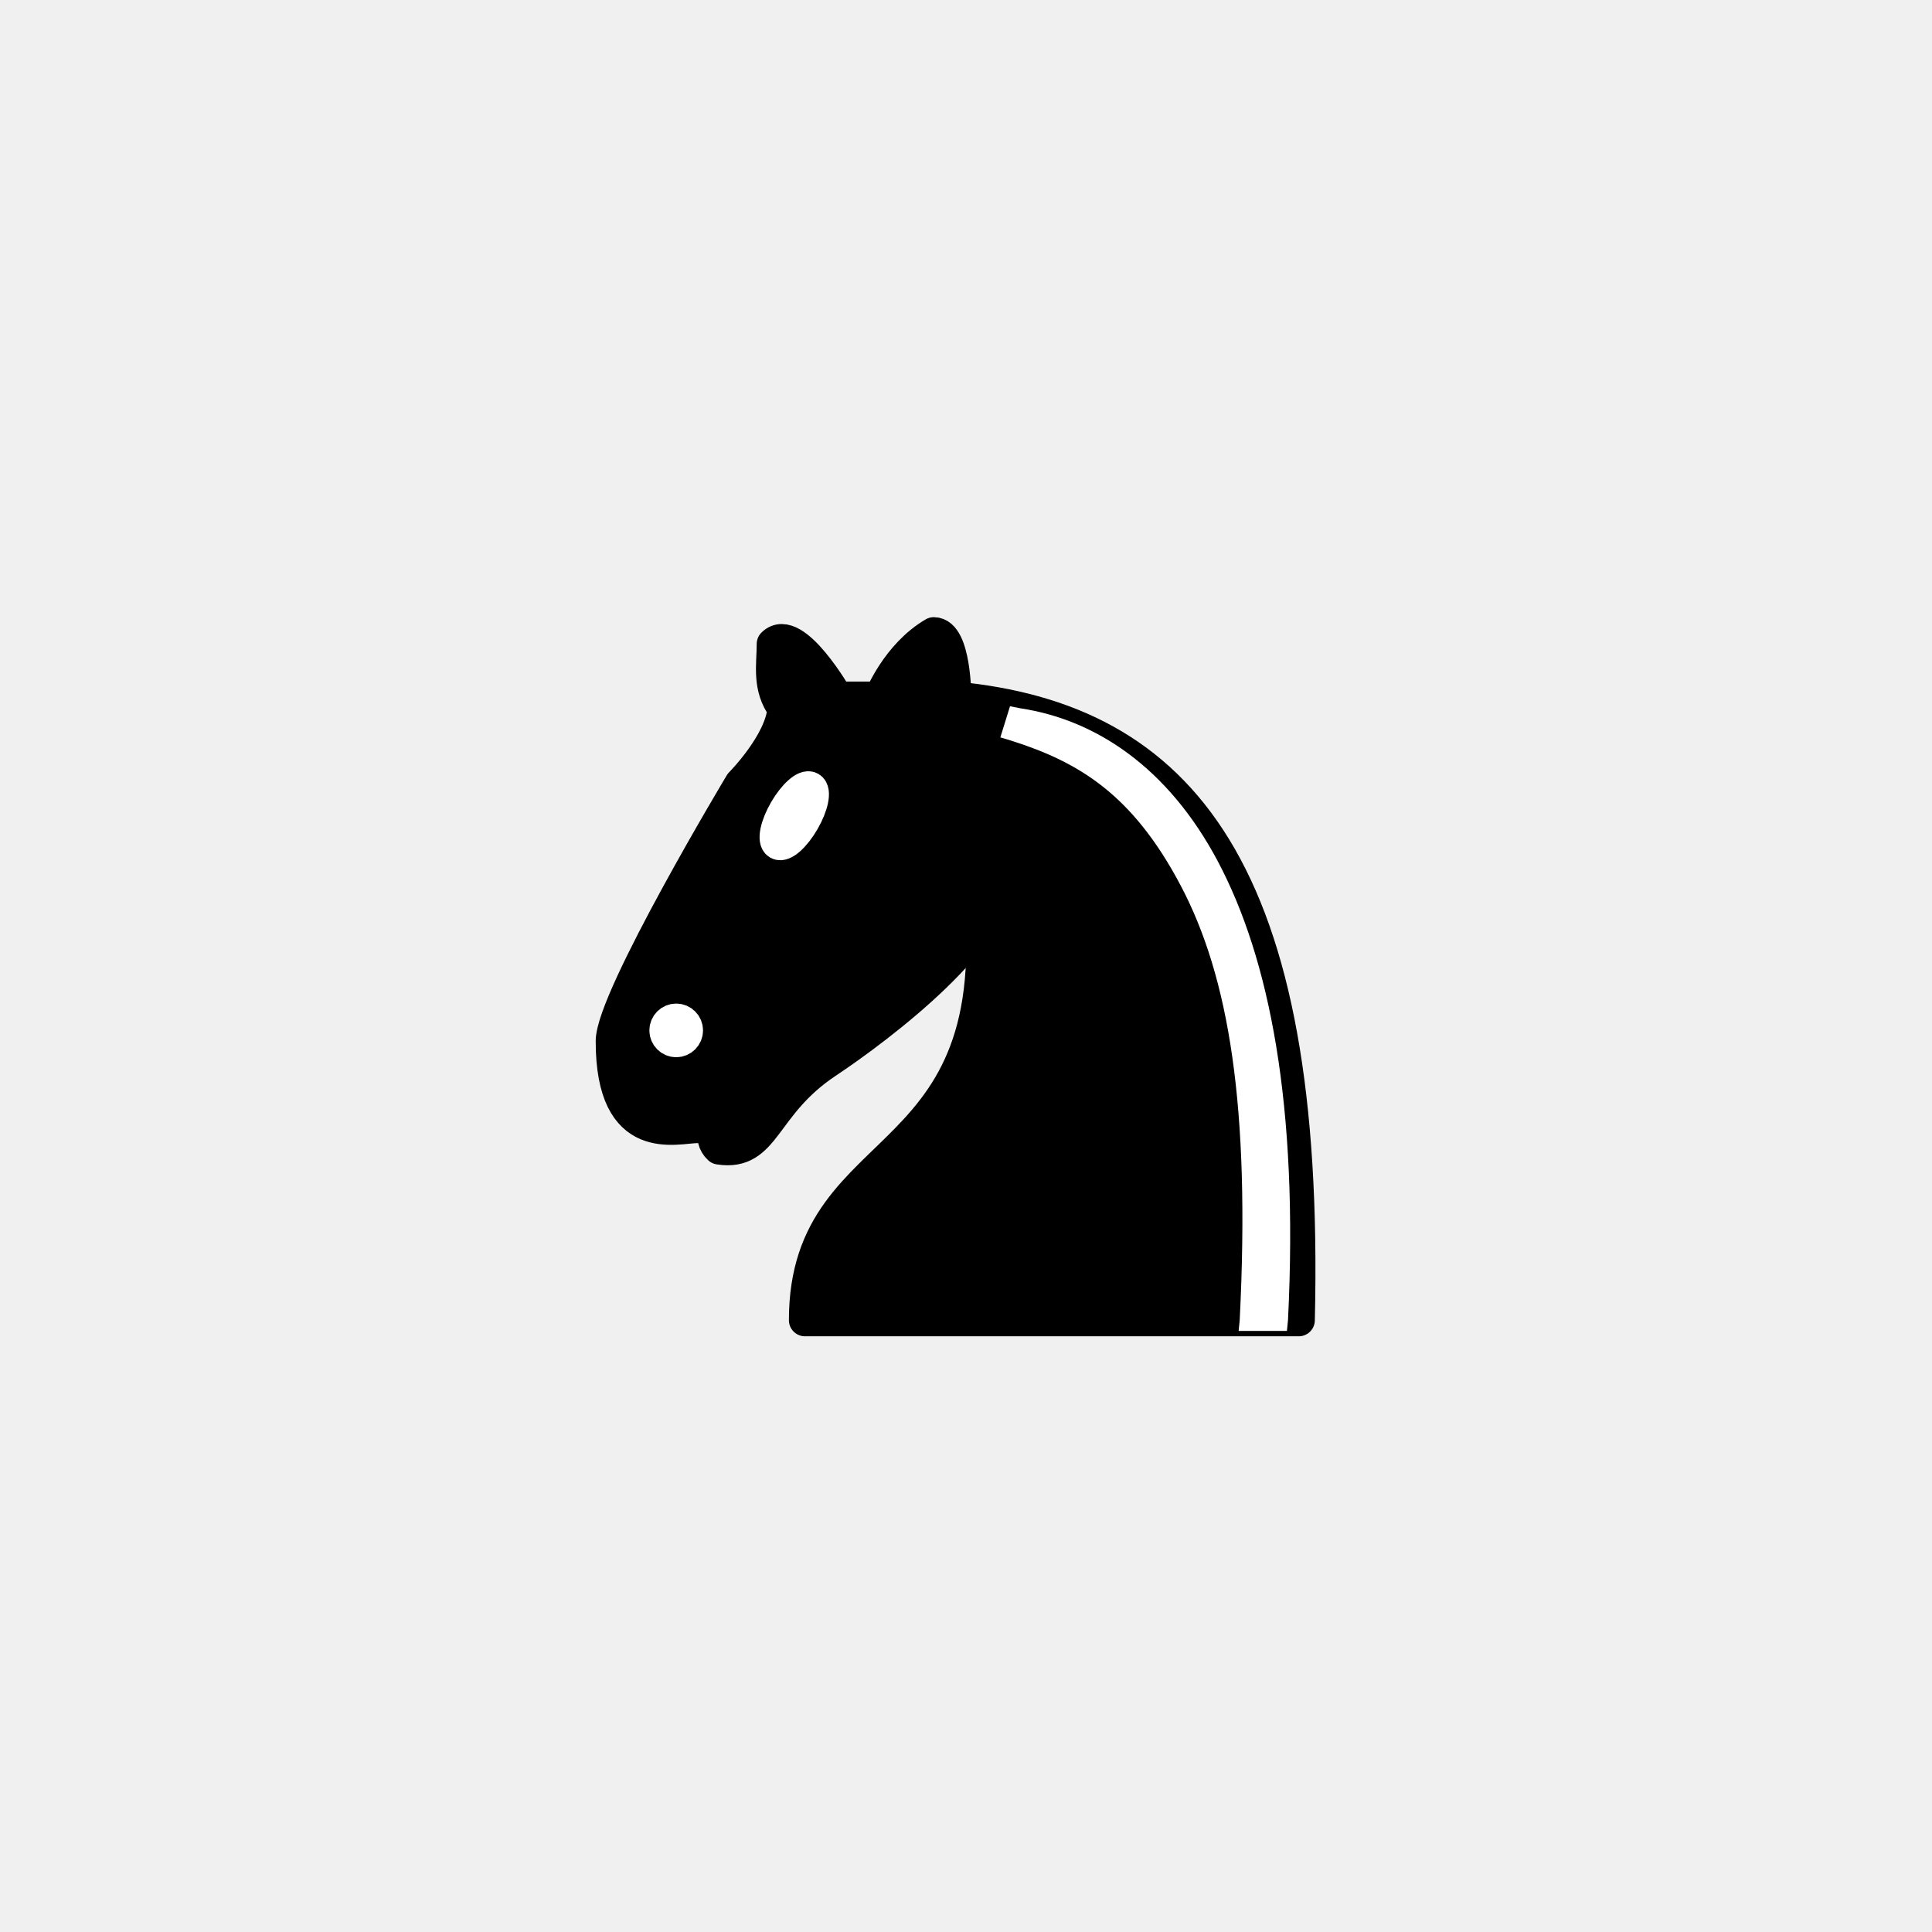
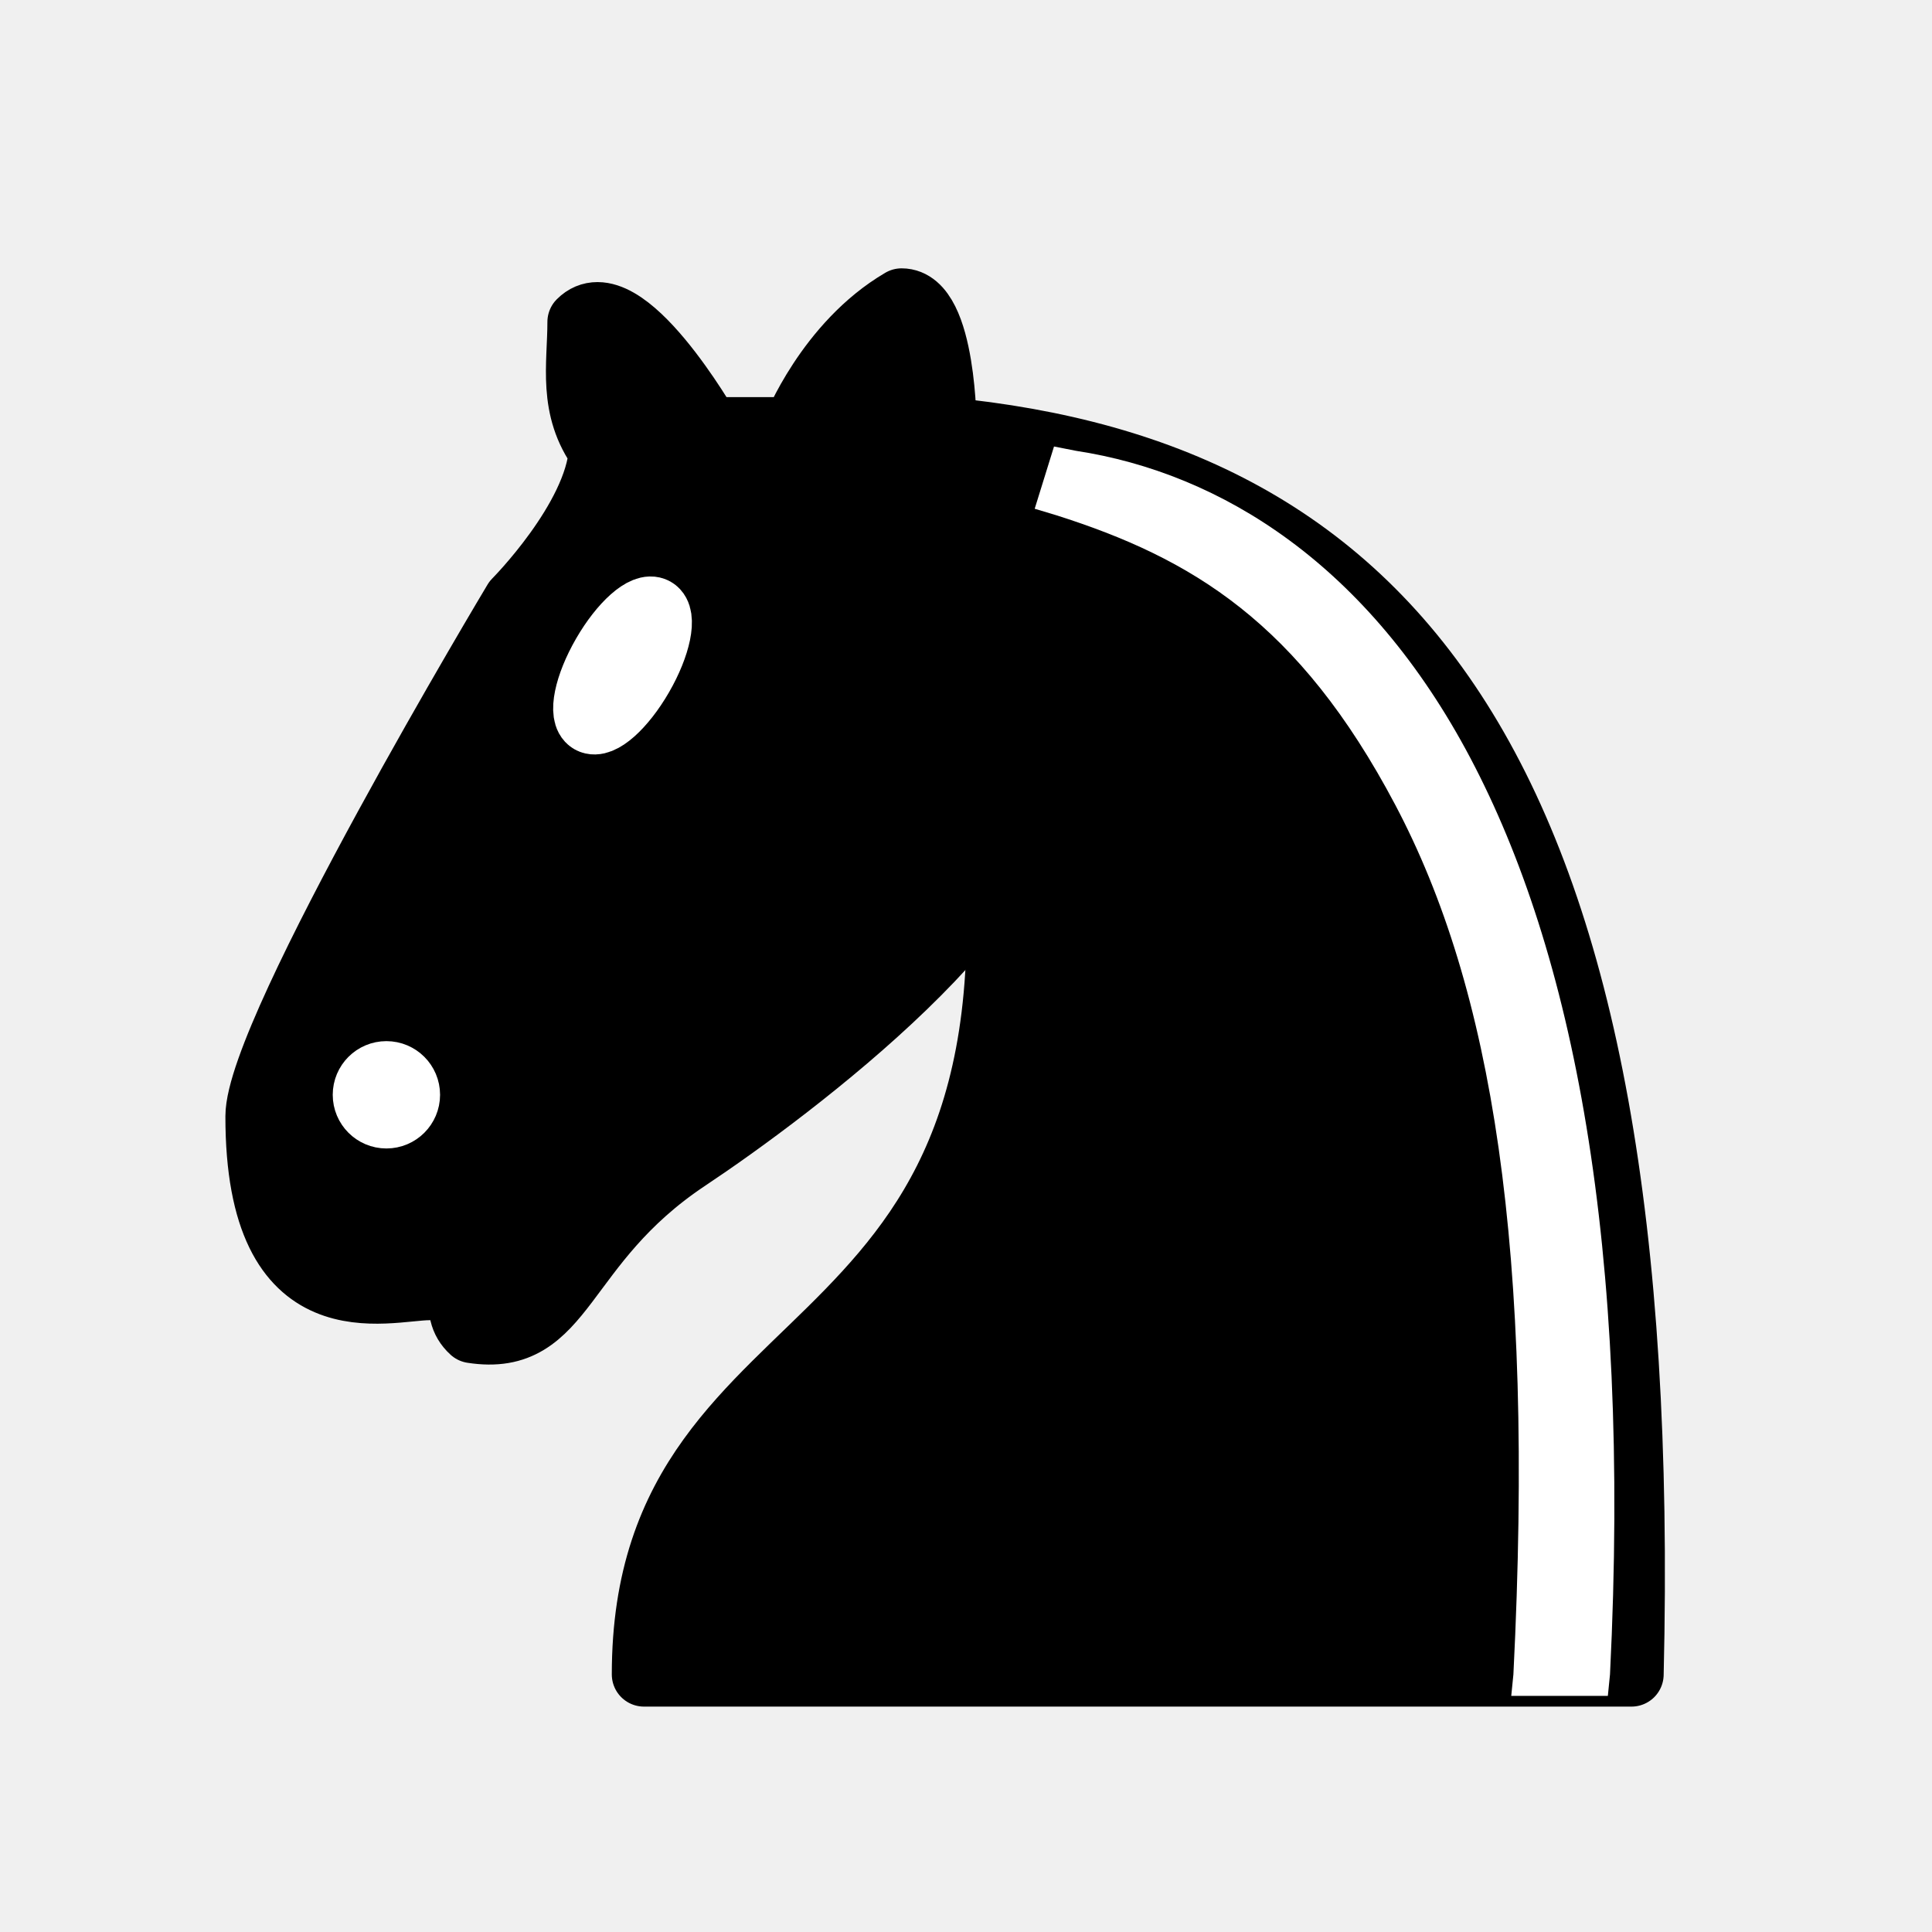
- <svg xmlns="http://www.w3.org/2000/svg" version="1.1" width="90" height="90">
-   <g style="opacity:1; fill:none; fill-opacity:1; fill-rule:evenodd; stroke:#000000; stroke-width:1.5; stroke-linecap:round;stroke-linejoin:round;stroke-miterlimit:4; stroke-dasharray:none; stroke-opacity:1;" transform="translate(22.5,22.5)">
+ <svg xmlns="http://www.w3.org/2000/svg" version="1.1" width="45" height="45">
+   <g style="opacity:1; fill:none; fill-opacity:1; fill-rule:evenodd; stroke:#000000; stroke-width:1.5; stroke-linecap:round;stroke-linejoin:round;stroke-miterlimit:4; stroke-dasharray:none; stroke-opacity:1;" transform="translate(0,0)">
    <path d="M 22,10 C 32.5,11 38.5,18 38,39 L 15,39 C 15,30 25,32.5 23,18" style="fill:#000000; stroke:#000000;" />
    <path d="M 24,18 C 24.38,20.91 18.45,25.37 16,27 C 13,29 13.18,31.34 11,31 C 9.958,30.06 12.41,27.96 11,28 C 10,28 11.19,29.23 10,30 C 9,30 5.997,31 6,26 C 6,24 12,14 12,14 C 12,14 13.89,12.1 14,10.5 C 13.27,9.506 13.5,8.5 13.5,7.5 C 14.5,6.5 16.5,10 16.5,10 L 18.5,10 C 18.5,10 19.28,8.008 21,7 C 22,7 22,10 22,10" style="fill:#000000; stroke:#000000;" />
    <path d="M 9.5 25.5 A 0.5 0.5 0 1 1 8.5,25.5 A 0.5 0.5 0 1 1 9.5 25.5 z" style="fill:#ffffff; stroke:#ffffff;" />
    <path d="M 15 15.5 A 0.5 1.5 0 1 1  14,15.5 A 0.5 1.5 0 1 1  15 15.5 z" transform="matrix(0.866,0.5,-0.5,0.866,9.693,-5.173)" style="fill:#ffffff; stroke:#ffffff;" />
    <path d="M 24.55,10.4 L 24.1,11.85 L 24.6,12 C 27.75,13 30.25,14.49 32.5,18.75 C 34.75,23.01 35.75,29.06 35.25,39 L 35.2,39.5 L 37.45,39.5 L 37.5,39 C 38,28.94 36.62,22.15 34.25,17.66 C 31.88,13.17 28.46,11.02 25.06,10.5 L 24.55,10.4 z " style="fill:#ffffff; stroke:none;" />
  </g>
</svg>
